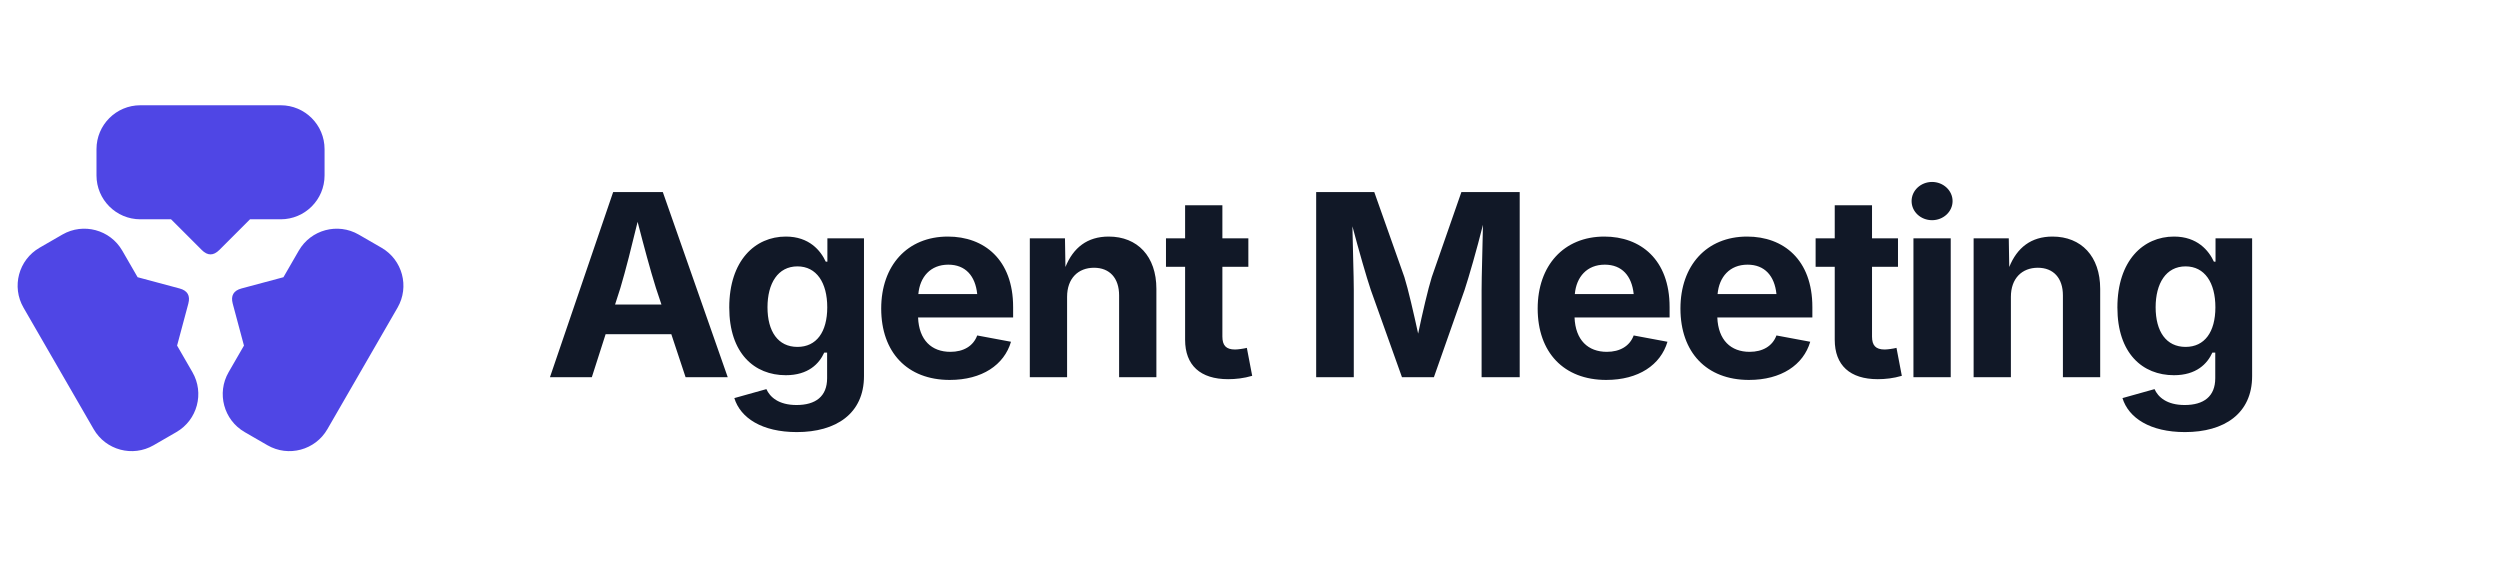
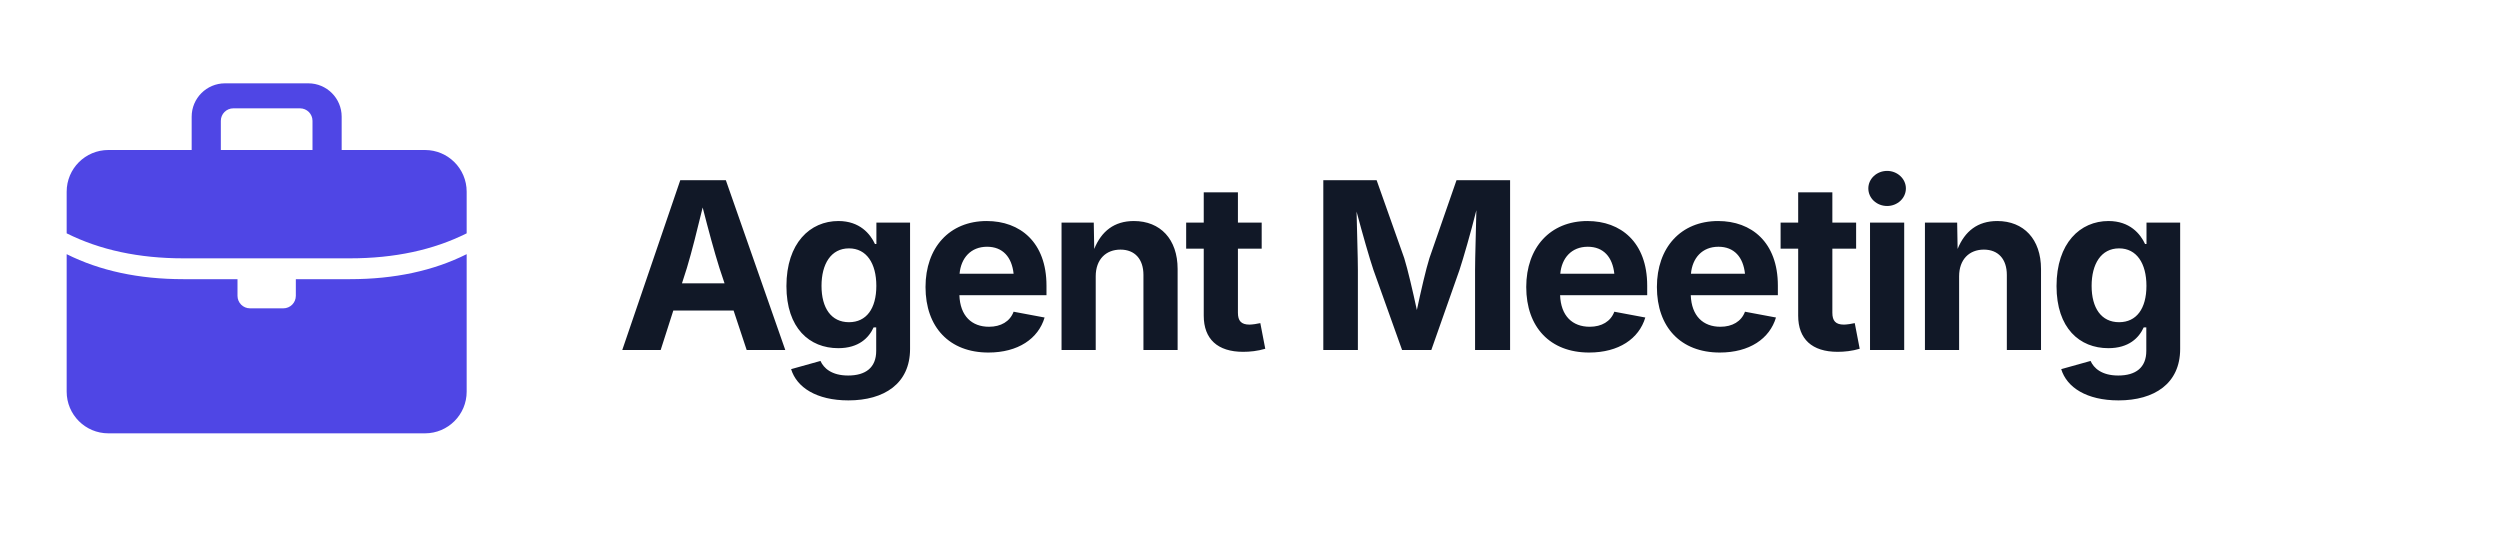
- <svg xmlns="http://www.w3.org/2000/svg" viewBox="0 0 570 128" role="img" aria-labelledby="title">
-   <g transform="translate(0 16)">
-     <g fill="#4f46e5">
-       <path d="M32 8H64A10 10 0 0 1 74 18V24A10 10 0 0 1 64 34H57L50 41Q48 43 46 41L39 34H32A10 10 0 0 1 22 24V18A10 10 0 0 1 32 8Z" transform="rotate(0 48 48)" />
-       <path d="M32 8H64A10 10 0 0 1 74 18V24A10 10 0 0 1 64 34H57L50 41Q48 43 46 41L39 34H32A10 10 0 0 1 22 24V18A10 10 0 0 1 32 8Z" transform="rotate(120 48 48)" />
-       <path d="M32 8H64A10 10 0 0 1 74 18V24A10 10 0 0 1 64 34H57L50 41Q48 43 46 41L39 34H32A10 10 0 0 1 22 24V18A10 10 0 0 1 32 8Z" transform="rotate(240 48 48)" />
-     </g>
-   </g>
-   <text x="124" y="86" fill="#111827" font-family="system-ui,-apple-system,Segoe UI,sans-serif" font-size="58" font-weight="650" letter-spacing="-2">Agent Meeting</text>
+ <svg xmlns="http://www.w3.org/2000/svg" viewBox="0 0 600 128" role="img" aria-labelledby="title">
+   <style>@media(prefers-color-scheme:dark){path{fill:#a5b4fc}text{fill:#e8eaf0}}</style>
+   <path fill="#4f46e5" fill-rule="evenodd" d="M46 36V28A8 8 0 0 1 54 20H74A8 8 0 0 1 82 28V36H102A10 10 0 0 1 112 46V56Q100 62 84 62H44Q28 62 16 56V46A10 10 0 0 1 26 36Z M53 36H75V29A3 3 0 0 0 72 26H56A3 3 0 0 0 53 29Z M16 61Q28 67 44 67H57V71A3 3 0 0 0 60 74H68A3 3 0 0 0 71 71V67H84Q100 67 112 61V94A10 10 0 0 1 102 104H26A10 10 0 0 1 16 94Z" />
+   <text x="148" y="84" fill="#111827" font-family="system-ui,-apple-system,Segoe UI,sans-serif" font-size="56" font-weight="650" letter-spacing="-2">Agent Meeting</text>
</svg>
